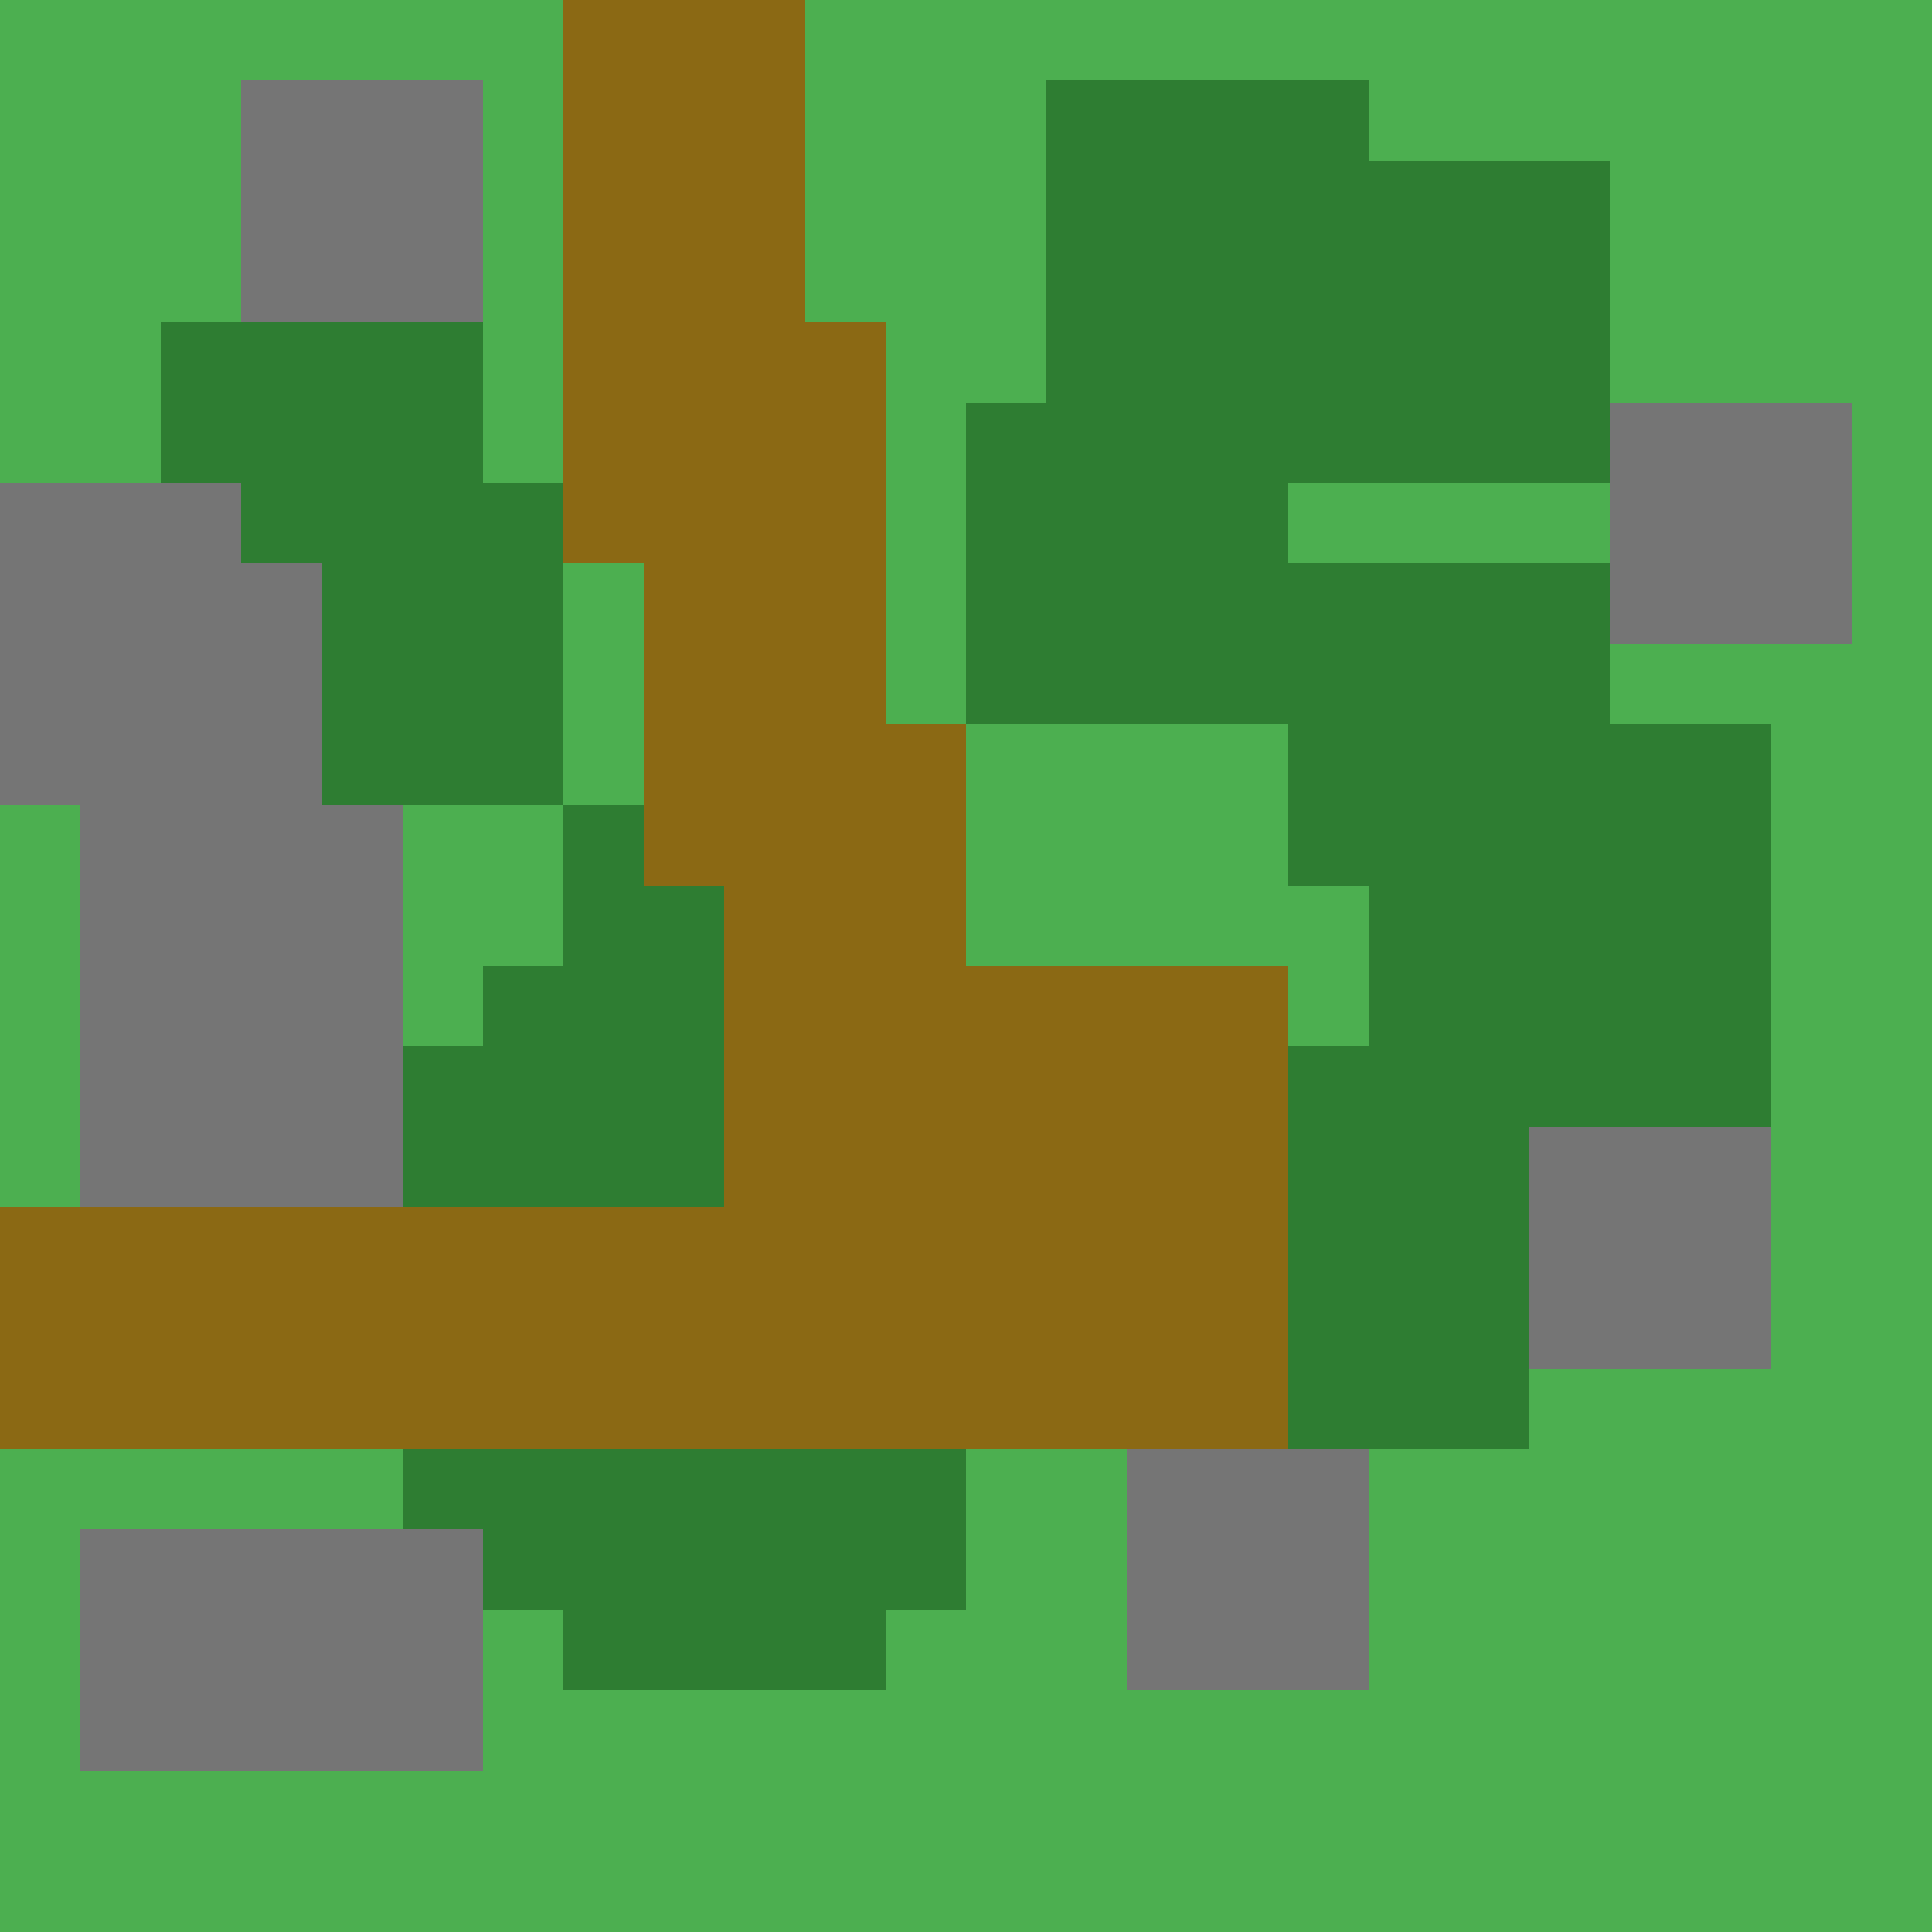
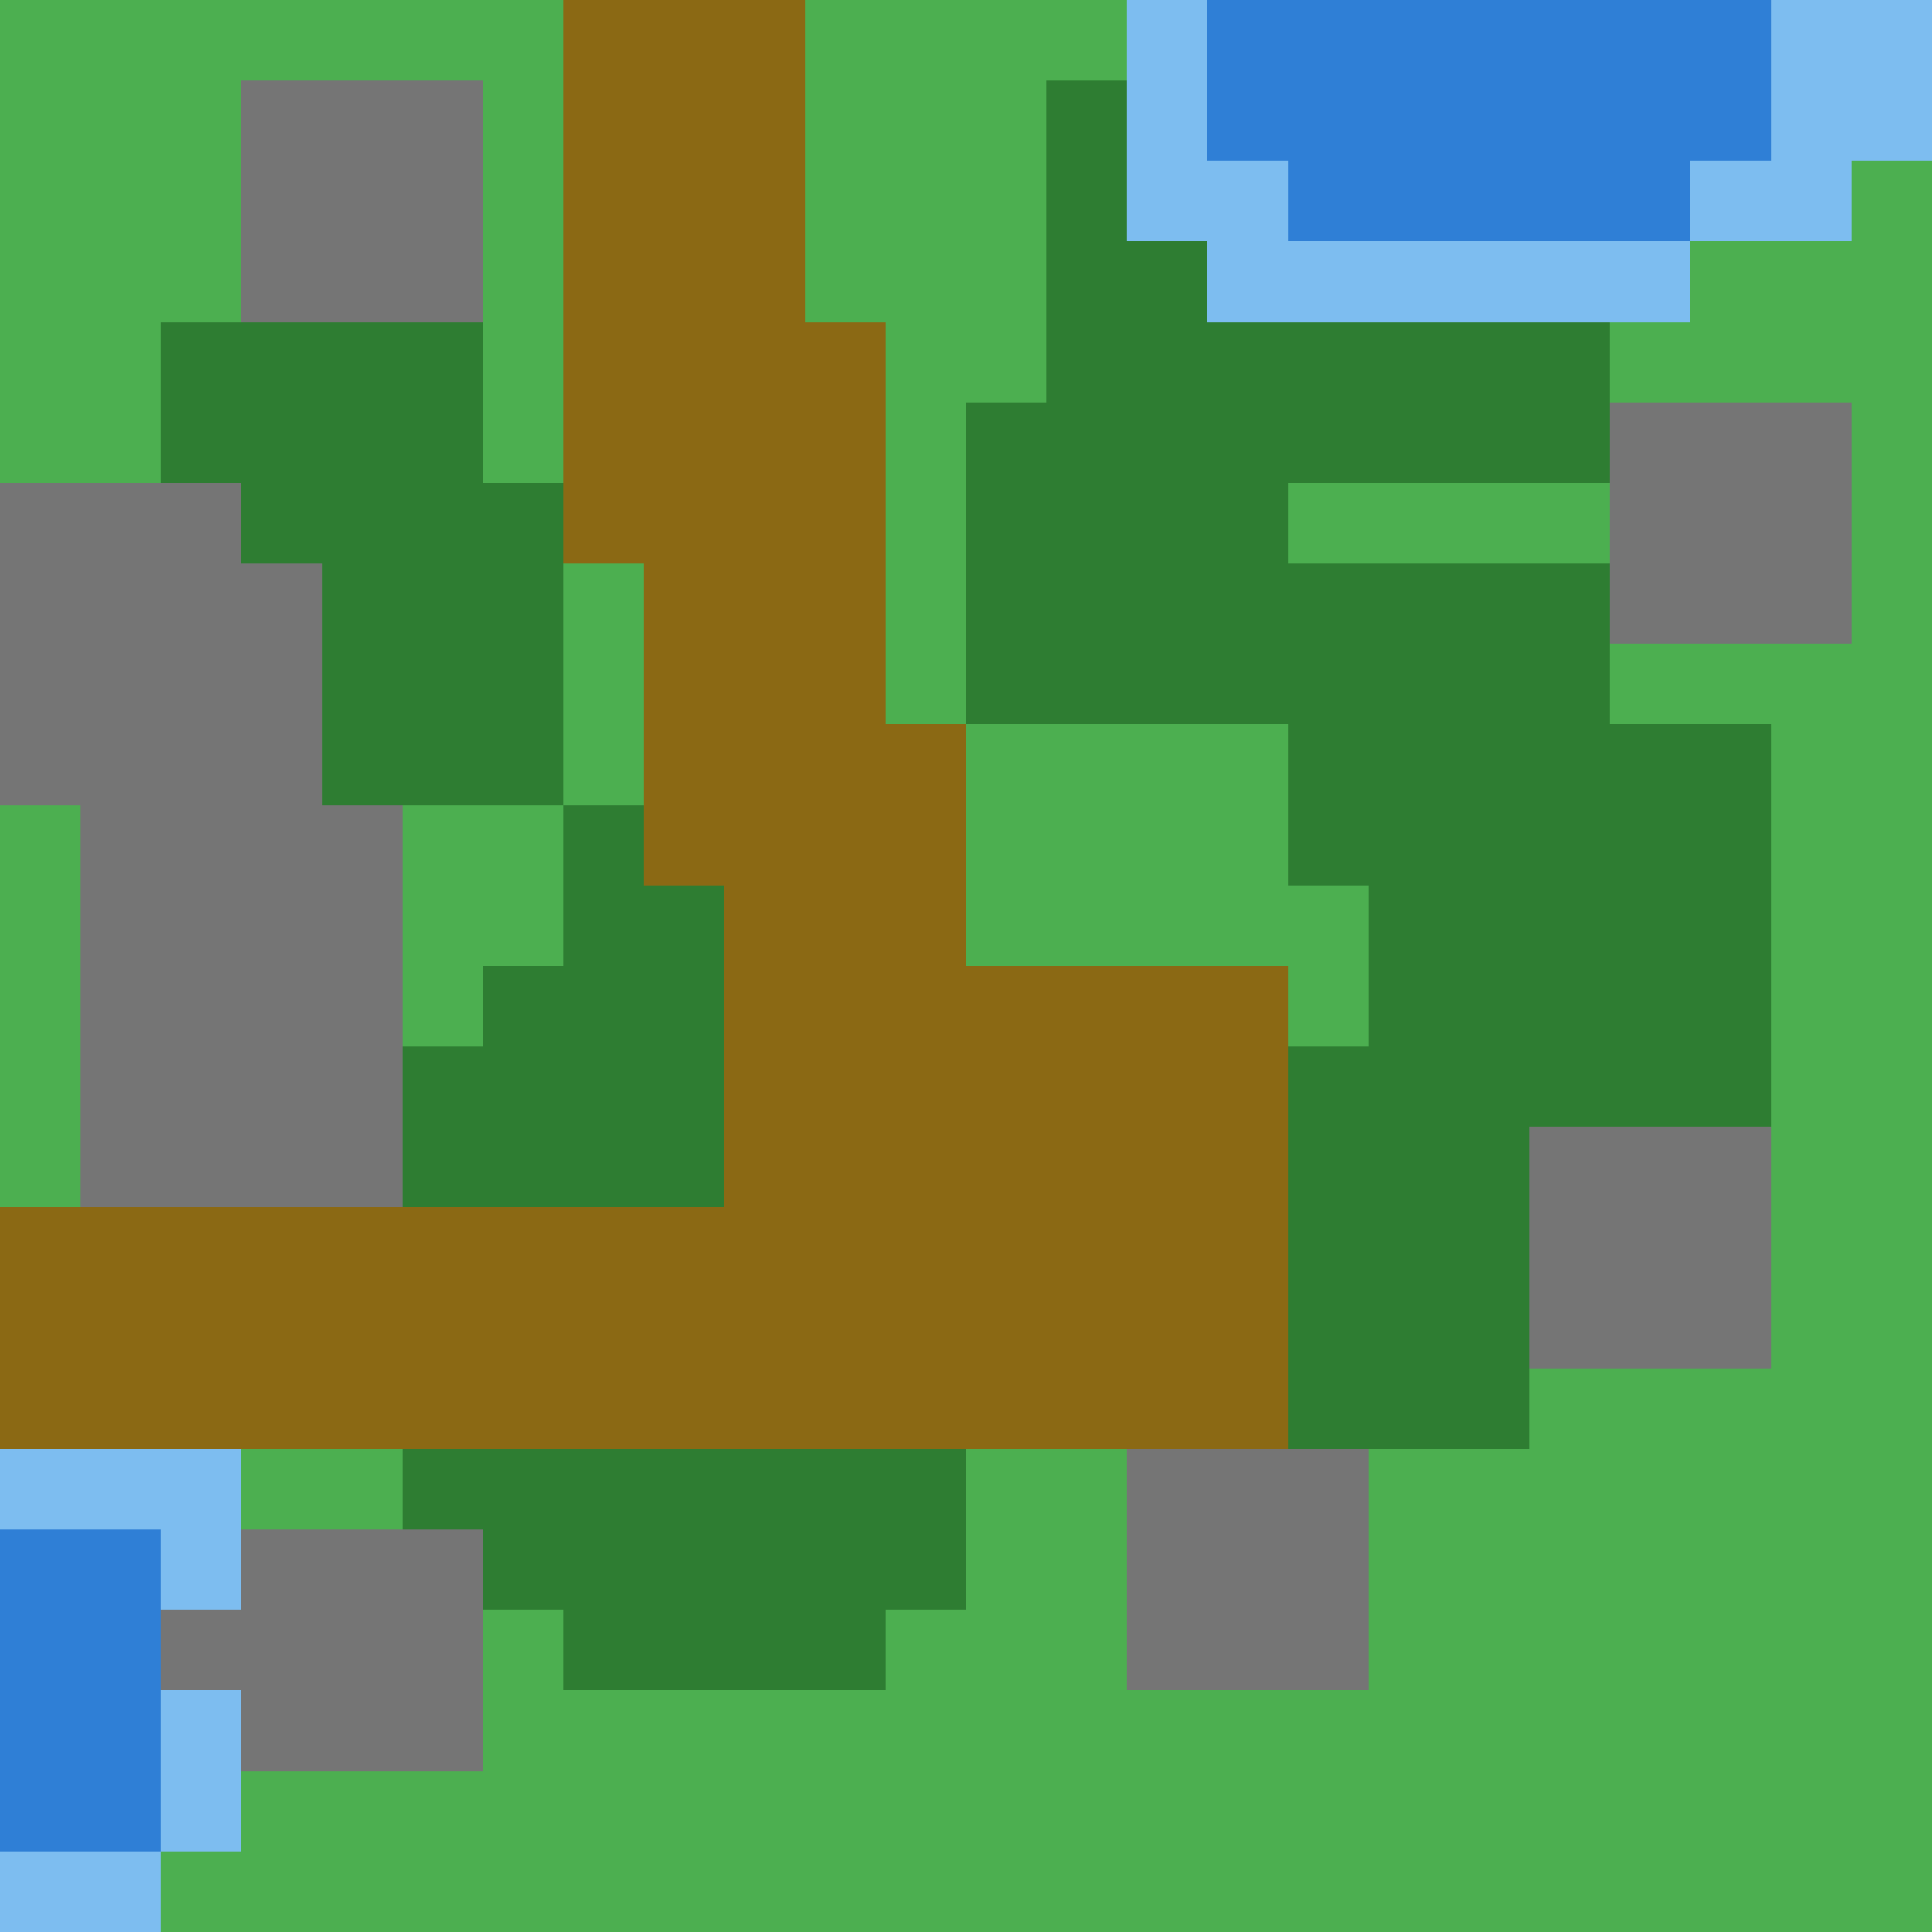
<svg xmlns="http://www.w3.org/2000/svg" width="24" height="24" viewBox="0 0 24 24" shape-rendering="crispEdges">
  <rect width="24" height="24" fill="#4CAF50" />
  <rect x="7" y="0" width="3" height="1" fill="#8B6914" />
+   <rect x="14" y="0" width="1" height="1" fill="#7DBDF0" />
+   <rect x="15" y="0" width="7" height="1" fill="#2F7FD6" />
+   <rect x="22" y="0" width="2" height="1" fill="#7DBDF0" />
  <rect x="3" y="1" width="3" height="1" fill="#757575" />
  <rect x="7" y="1" width="3" height="1" fill="#8B6914" />
-   <rect x="13" y="1" width="4" height="1" fill="#2E7D32" />
+   <rect x="13" y="1" width="1" height="1" fill="#2E7D32" />
+   <rect x="14" y="1" width="1" height="1" fill="#7DBDF0" />
+   <rect x="15" y="1" width="7" height="1" fill="#2F7FD6" />
+   <rect x="22" y="1" width="2" height="1" fill="#7DBDF0" />
  <rect x="3" y="2" width="3" height="1" fill="#757575" />
  <rect x="7" y="2" width="3" height="1" fill="#8B6914" />
-   <rect x="13" y="2" width="7" height="1" fill="#2E7D32" />
+   <rect x="13" y="2" width="1" height="1" fill="#2E7D32" />
+   <rect x="14" y="2" width="2" height="1" fill="#7DBDF0" />
+   <rect x="16" y="2" width="5" height="1" fill="#2F7FD6" />
+   <rect x="21" y="2" width="2" height="1" fill="#7DBDF0" />
  <rect x="3" y="3" width="3" height="1" fill="#757575" />
  <rect x="7" y="3" width="3" height="1" fill="#8B6914" />
-   <rect x="13" y="3" width="7" height="1" fill="#2E7D32" />
+   <rect x="13" y="3" width="2" height="1" fill="#2E7D32" />
+   <rect x="15" y="3" width="6" height="1" fill="#7DBDF0" />
  <rect x="2" y="4" width="4" height="1" fill="#2E7D32" />
  <rect x="7" y="4" width="4" height="1" fill="#8B6914" />
  <rect x="13" y="4" width="7" height="1" fill="#2E7D32" />
  <rect x="2" y="5" width="4" height="1" fill="#2E7D32" />
  <rect x="7" y="5" width="4" height="1" fill="#8B6914" />
  <rect x="12" y="5" width="8" height="1" fill="#2E7D32" />
  <rect x="20" y="5" width="3" height="1" fill="#757575" />
  <rect x="0" y="6" width="3" height="1" fill="#757575" />
  <rect x="3" y="6" width="4" height="1" fill="#2E7D32" />
  <rect x="7" y="6" width="4" height="1" fill="#8B6914" />
  <rect x="12" y="6" width="4" height="1" fill="#2E7D32" />
  <rect x="20" y="6" width="3" height="1" fill="#757575" />
  <rect x="0" y="7" width="4" height="1" fill="#757575" />
  <rect x="4" y="7" width="3" height="1" fill="#2E7D32" />
  <rect x="8" y="7" width="3" height="1" fill="#8B6914" />
  <rect x="12" y="7" width="8" height="1" fill="#2E7D32" />
  <rect x="20" y="7" width="3" height="1" fill="#757575" />
  <rect x="0" y="8" width="4" height="1" fill="#757575" />
  <rect x="4" y="8" width="3" height="1" fill="#2E7D32" />
  <rect x="8" y="8" width="3" height="1" fill="#8B6914" />
  <rect x="12" y="8" width="8" height="1" fill="#2E7D32" />
  <rect x="0" y="9" width="4" height="1" fill="#757575" />
  <rect x="4" y="9" width="3" height="1" fill="#2E7D32" />
  <rect x="8" y="9" width="4" height="1" fill="#8B6914" />
  <rect x="16" y="9" width="6" height="1" fill="#2E7D32" />
  <rect x="1" y="10" width="4" height="1" fill="#757575" />
  <rect x="7" y="10" width="1" height="1" fill="#2E7D32" />
  <rect x="8" y="10" width="4" height="1" fill="#8B6914" />
  <rect x="16" y="10" width="6" height="1" fill="#2E7D32" />
  <rect x="1" y="11" width="4" height="1" fill="#757575" />
  <rect x="7" y="11" width="2" height="1" fill="#2E7D32" />
  <rect x="9" y="11" width="3" height="1" fill="#8B6914" />
  <rect x="17" y="11" width="5" height="1" fill="#2E7D32" />
  <rect x="1" y="12" width="4" height="1" fill="#757575" />
  <rect x="6" y="12" width="3" height="1" fill="#2E7D32" />
  <rect x="9" y="12" width="7" height="1" fill="#8B6914" />
  <rect x="17" y="12" width="5" height="1" fill="#2E7D32" />
  <rect x="1" y="13" width="4" height="1" fill="#757575" />
  <rect x="5" y="13" width="4" height="1" fill="#2E7D32" />
  <rect x="9" y="13" width="7" height="1" fill="#8B6914" />
  <rect x="16" y="13" width="6" height="1" fill="#2E7D32" />
  <rect x="1" y="14" width="4" height="1" fill="#757575" />
  <rect x="5" y="14" width="4" height="1" fill="#2E7D32" />
  <rect x="9" y="14" width="7" height="1" fill="#8B6914" />
  <rect x="16" y="14" width="3" height="1" fill="#2E7D32" />
  <rect x="19" y="14" width="3" height="1" fill="#757575" />
  <rect x="0" y="15" width="16" height="1" fill="#8B6914" />
  <rect x="16" y="15" width="3" height="1" fill="#2E7D32" />
  <rect x="19" y="15" width="3" height="1" fill="#757575" />
  <rect x="0" y="16" width="16" height="1" fill="#8B6914" />
  <rect x="16" y="16" width="3" height="1" fill="#2E7D32" />
  <rect x="19" y="16" width="3" height="1" fill="#757575" />
  <rect x="0" y="17" width="16" height="1" fill="#8B6914" />
  <rect x="16" y="17" width="3" height="1" fill="#2E7D32" />
+   <rect x="0" y="18" width="3" height="1" fill="#7DBDF0" />
  <rect x="5" y="18" width="7" height="1" fill="#2E7D32" />
  <rect x="14" y="18" width="3" height="1" fill="#757575" />
-   <rect x="1" y="19" width="5" height="1" fill="#757575" />
+   <rect x="0" y="19" width="2" height="1" fill="#2F7FD6" />
+   <rect x="2" y="19" width="1" height="1" fill="#7DBDF0" />
+   <rect x="3" y="19" width="3" height="1" fill="#757575" />
  <rect x="6" y="19" width="6" height="1" fill="#2E7D32" />
  <rect x="14" y="19" width="3" height="1" fill="#757575" />
-   <rect x="1" y="20" width="5" height="1" fill="#757575" />
+   <rect x="0" y="20" width="2" height="1" fill="#2F7FD6" />
+   <rect x="2" y="20" width="4" height="1" fill="#757575" />
  <rect x="7" y="20" width="4" height="1" fill="#2E7D32" />
  <rect x="14" y="20" width="3" height="1" fill="#757575" />
-   <rect x="1" y="21" width="5" height="1" fill="#757575" />
+   <rect x="0" y="21" width="2" height="1" fill="#2F7FD6" />
+   <rect x="2" y="21" width="1" height="1" fill="#7DBDF0" />
+   <rect x="3" y="21" width="3" height="1" fill="#757575" />
+   <rect x="0" y="22" width="2" height="1" fill="#2F7FD6" />
+   <rect x="2" y="22" width="1" height="1" fill="#7DBDF0" />
+   <rect x="0" y="23" width="2" height="1" fill="#7DBDF0" />
</svg>
